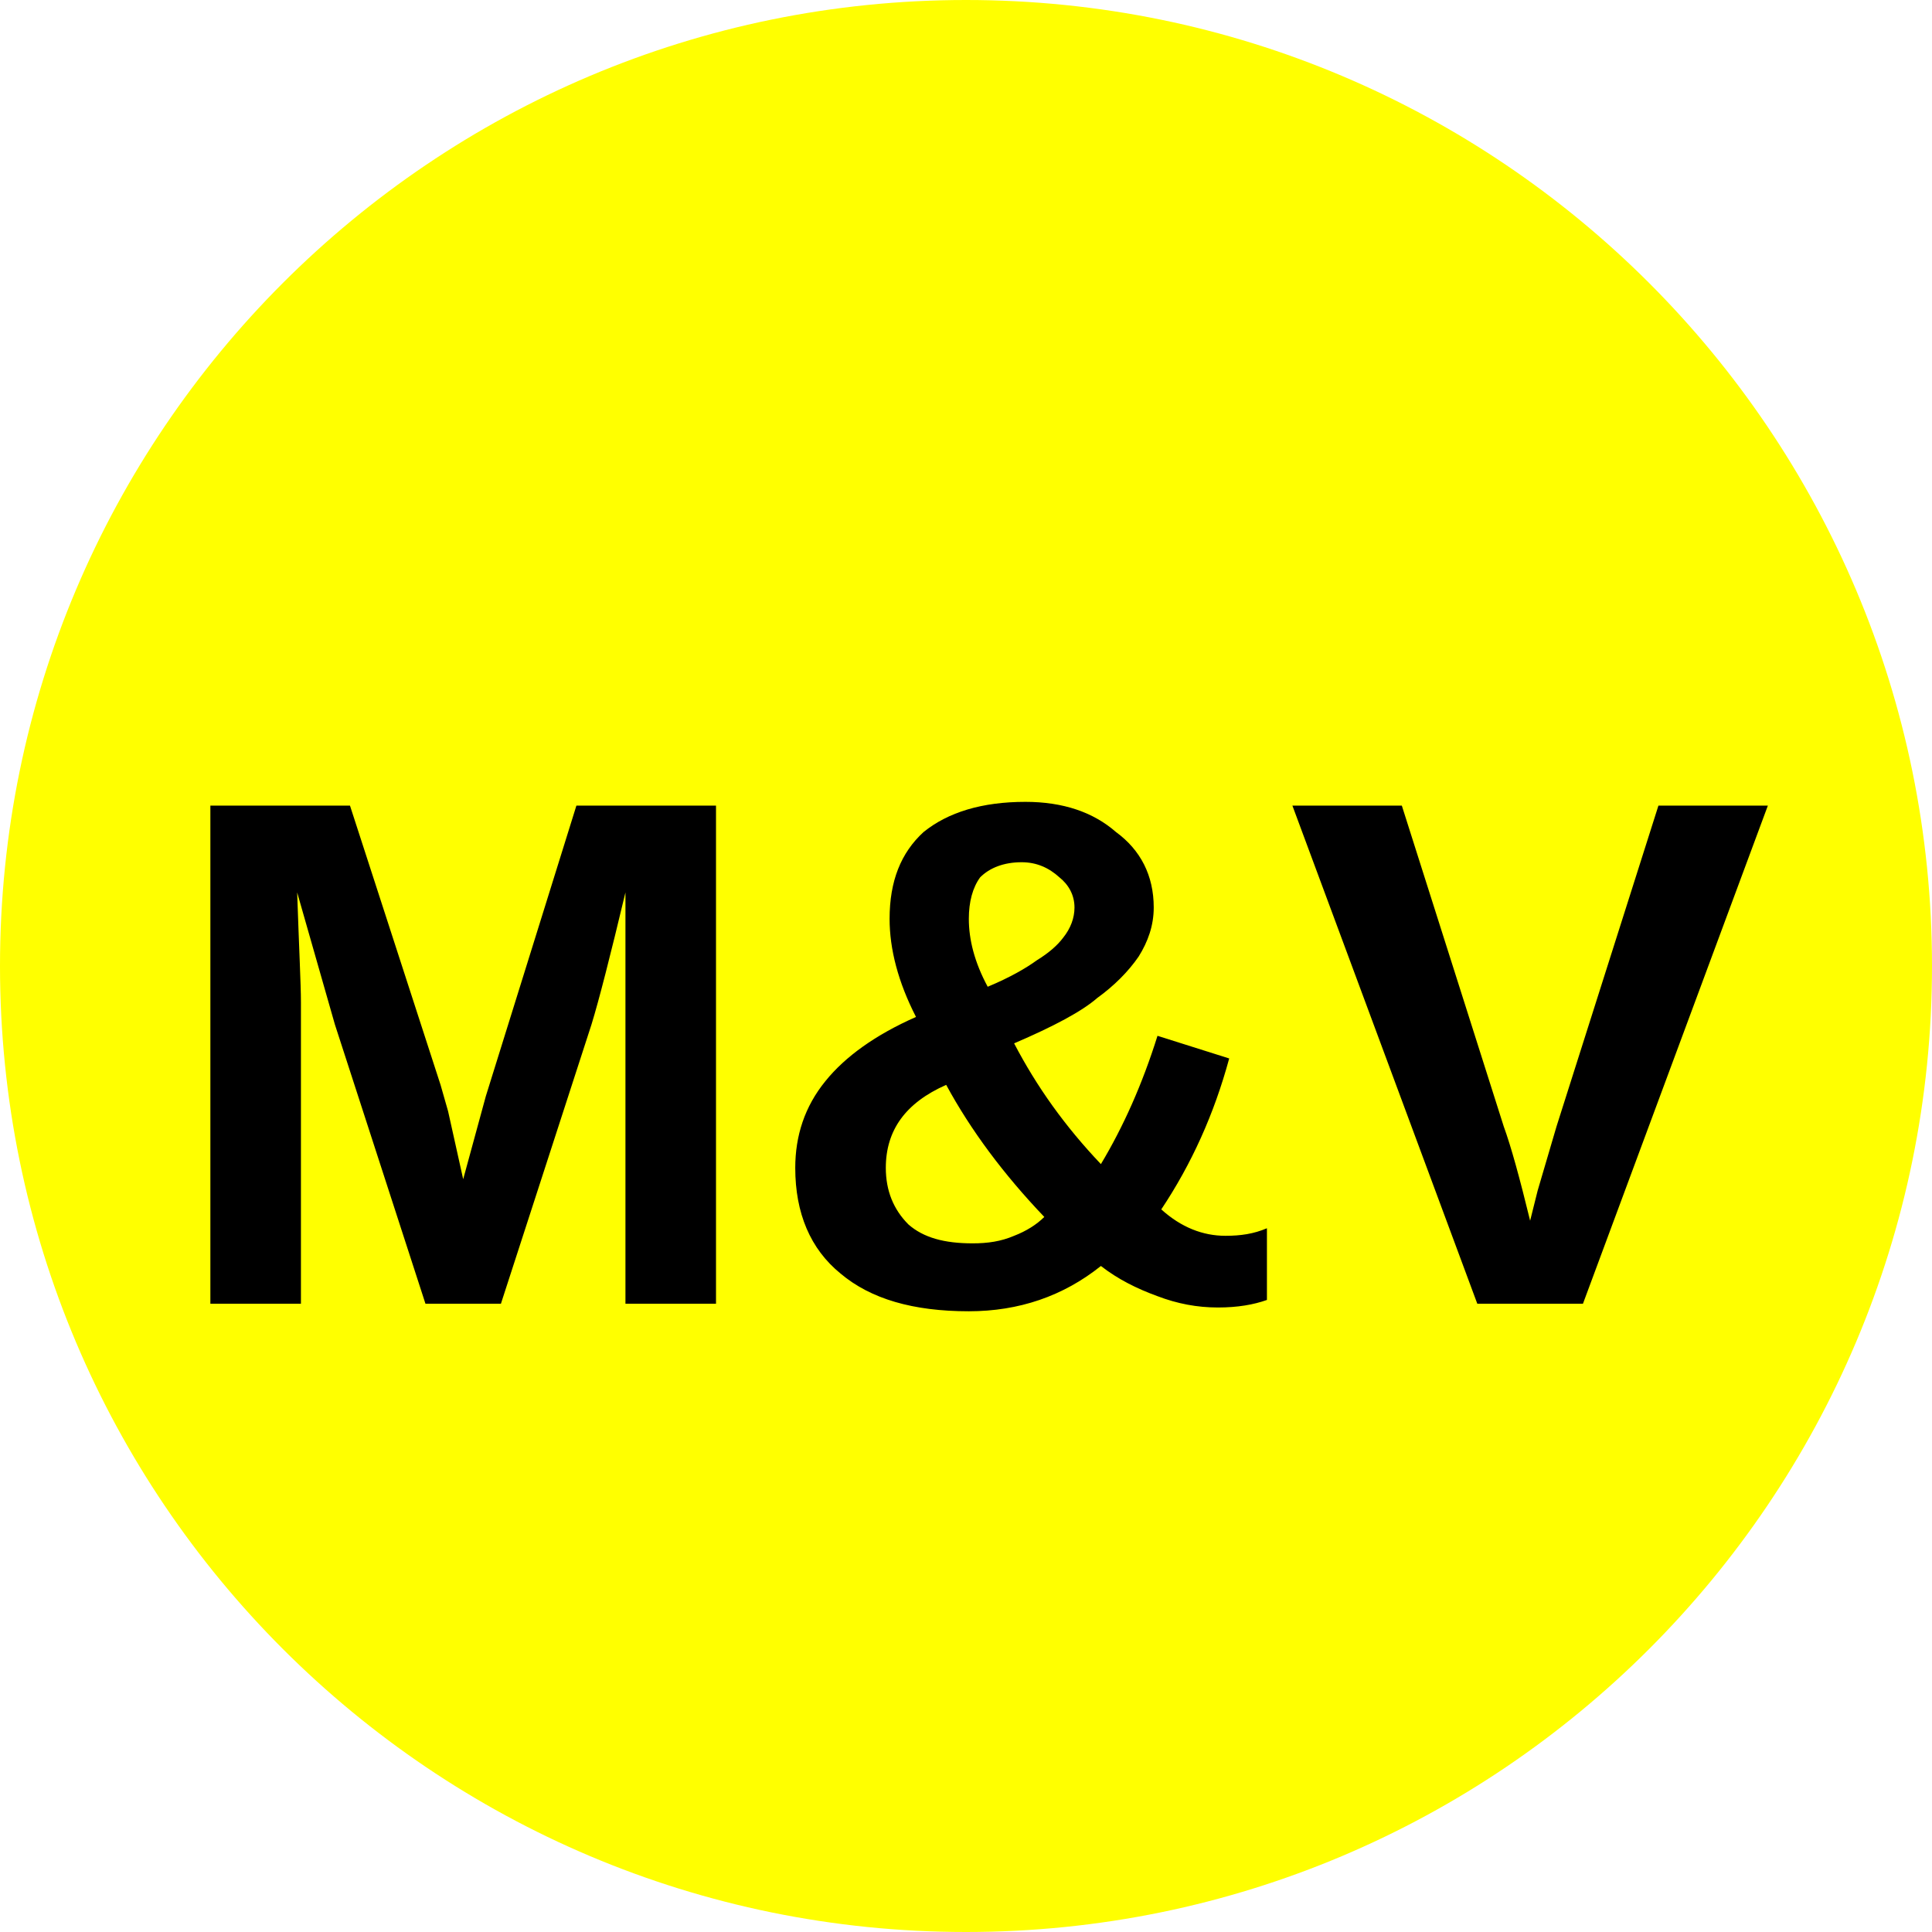
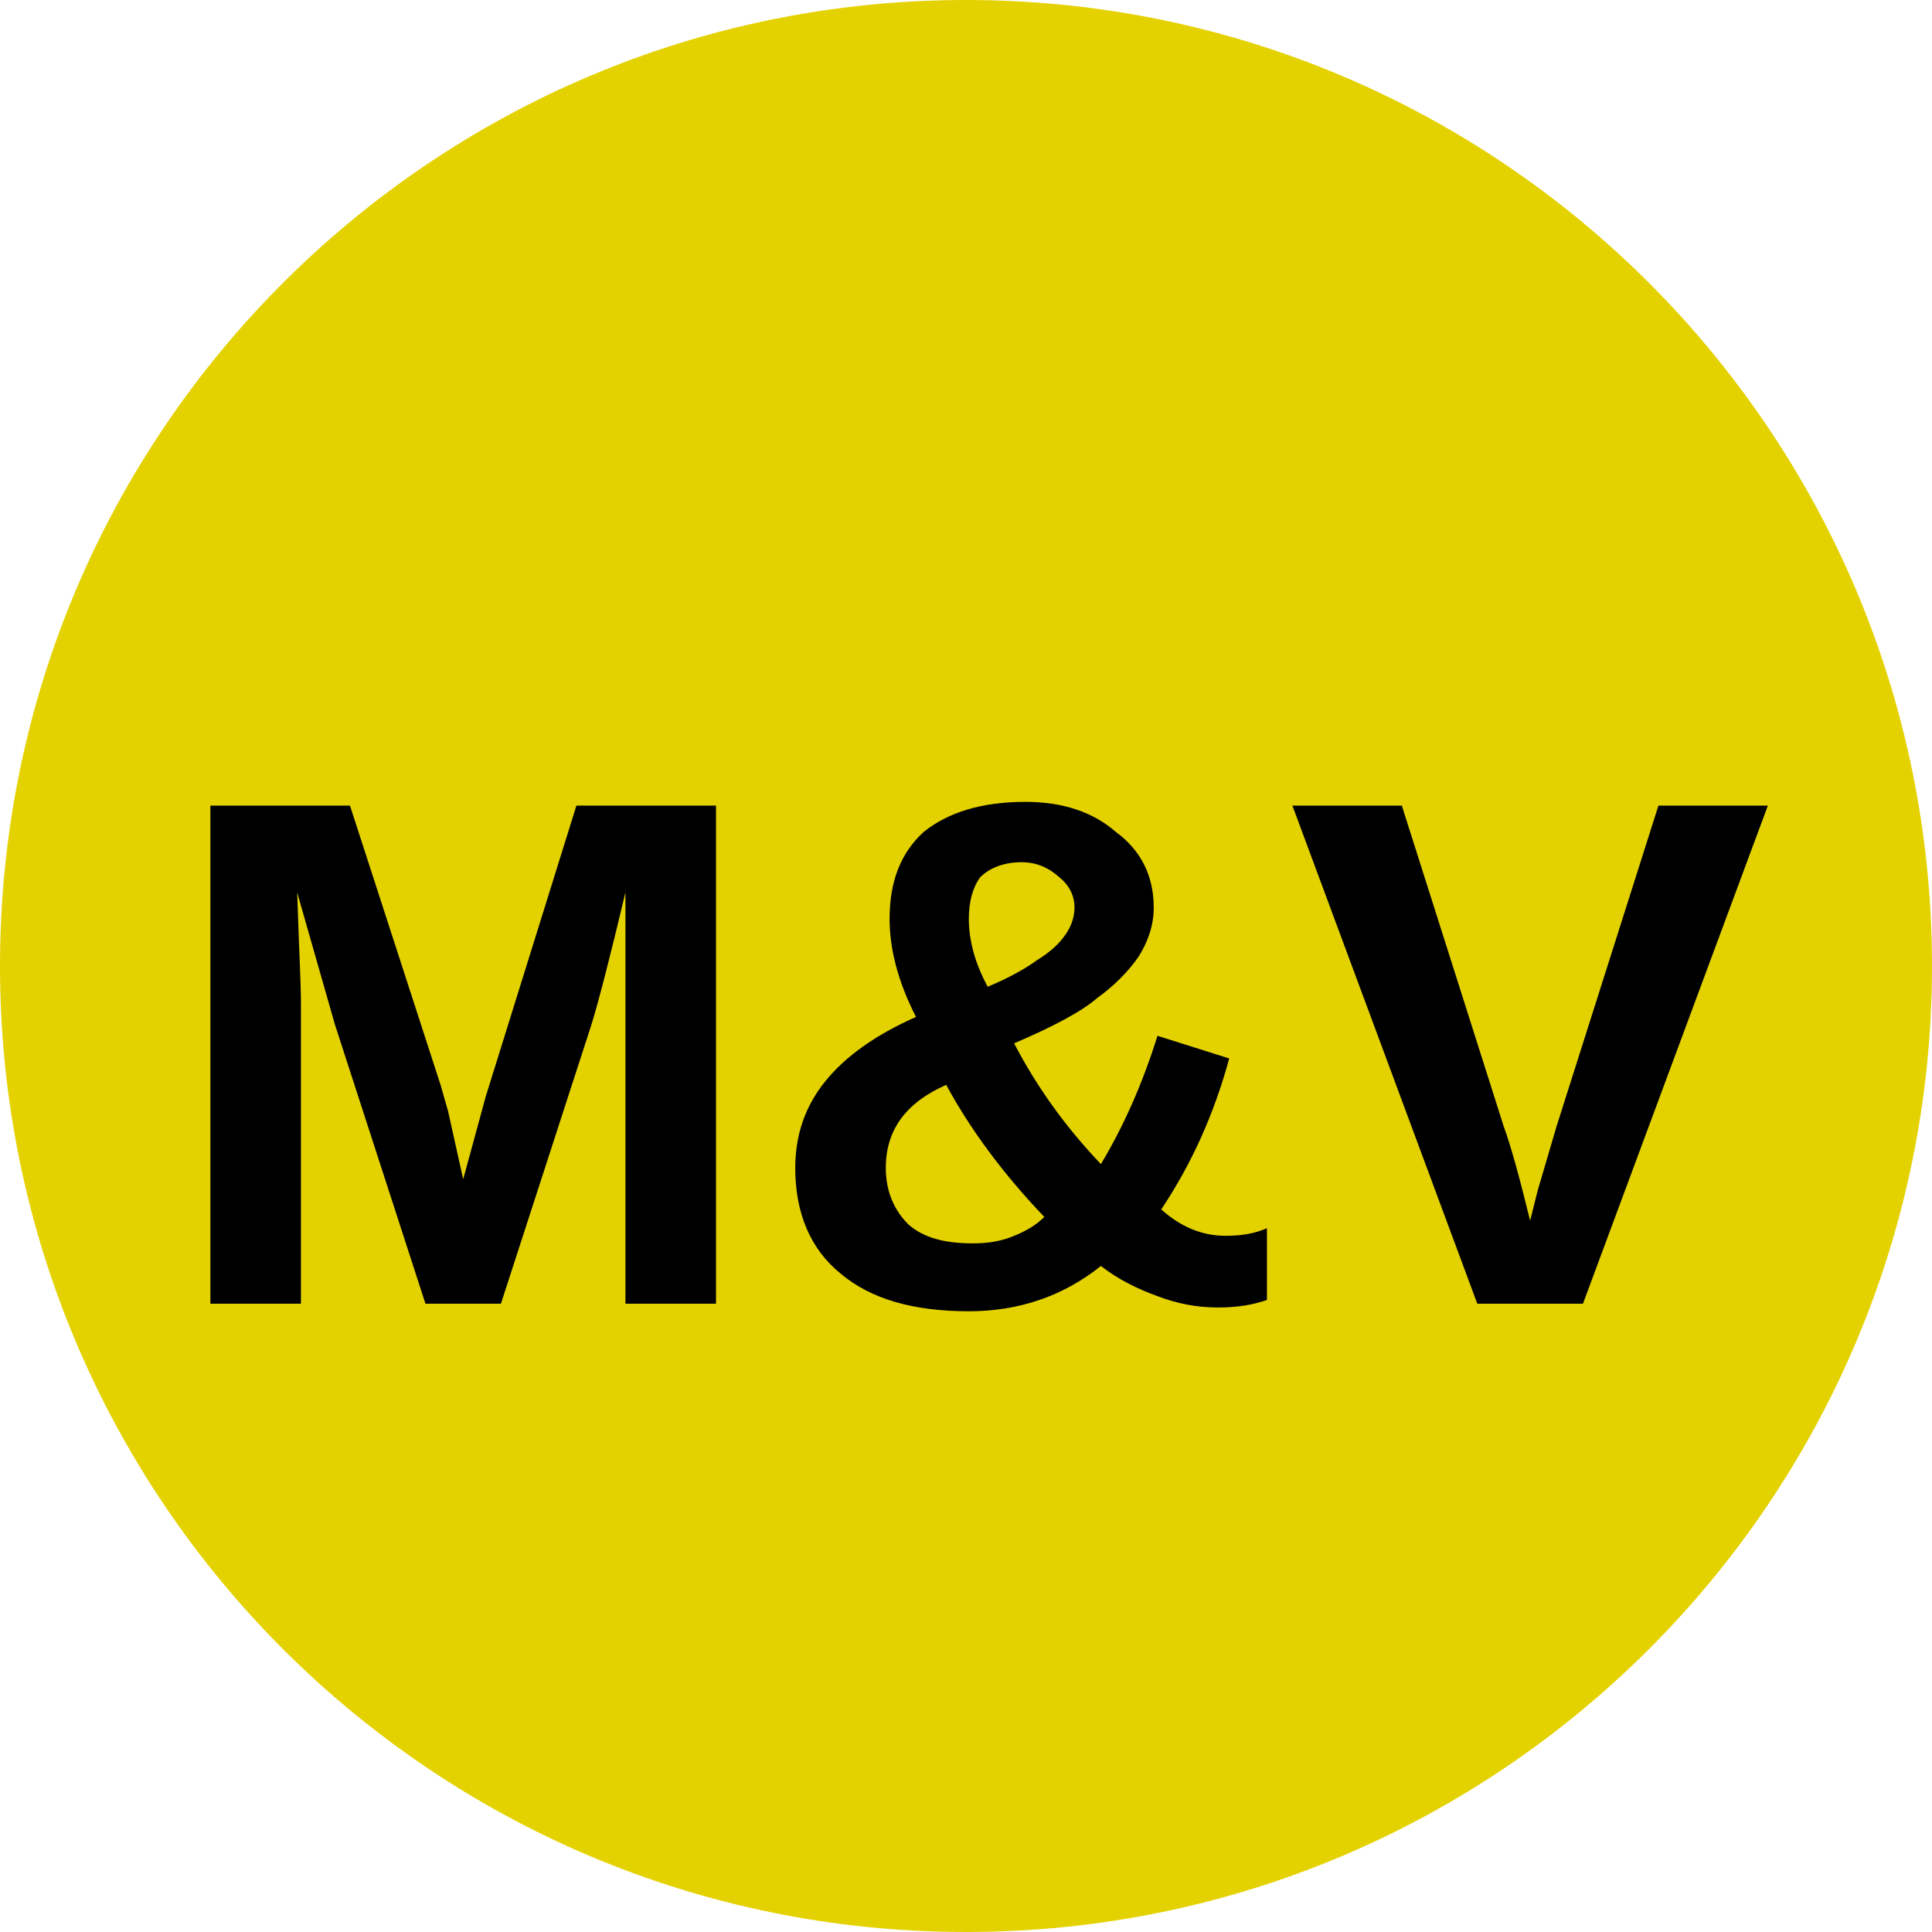
<svg xmlns="http://www.w3.org/2000/svg" viewBox="0 0 8 8">
-   <circle cx="4" cy="4" r="4" fill="yellow" />
+   <circle cx="4" cy="4" r="4" fill="#e4d200" />
  <text x="4" y="5.4" text-anchor="middle" font-weight="700" font-size="3" font-family="Arial" fill="#000000">M&amp;V</text>
</svg>
